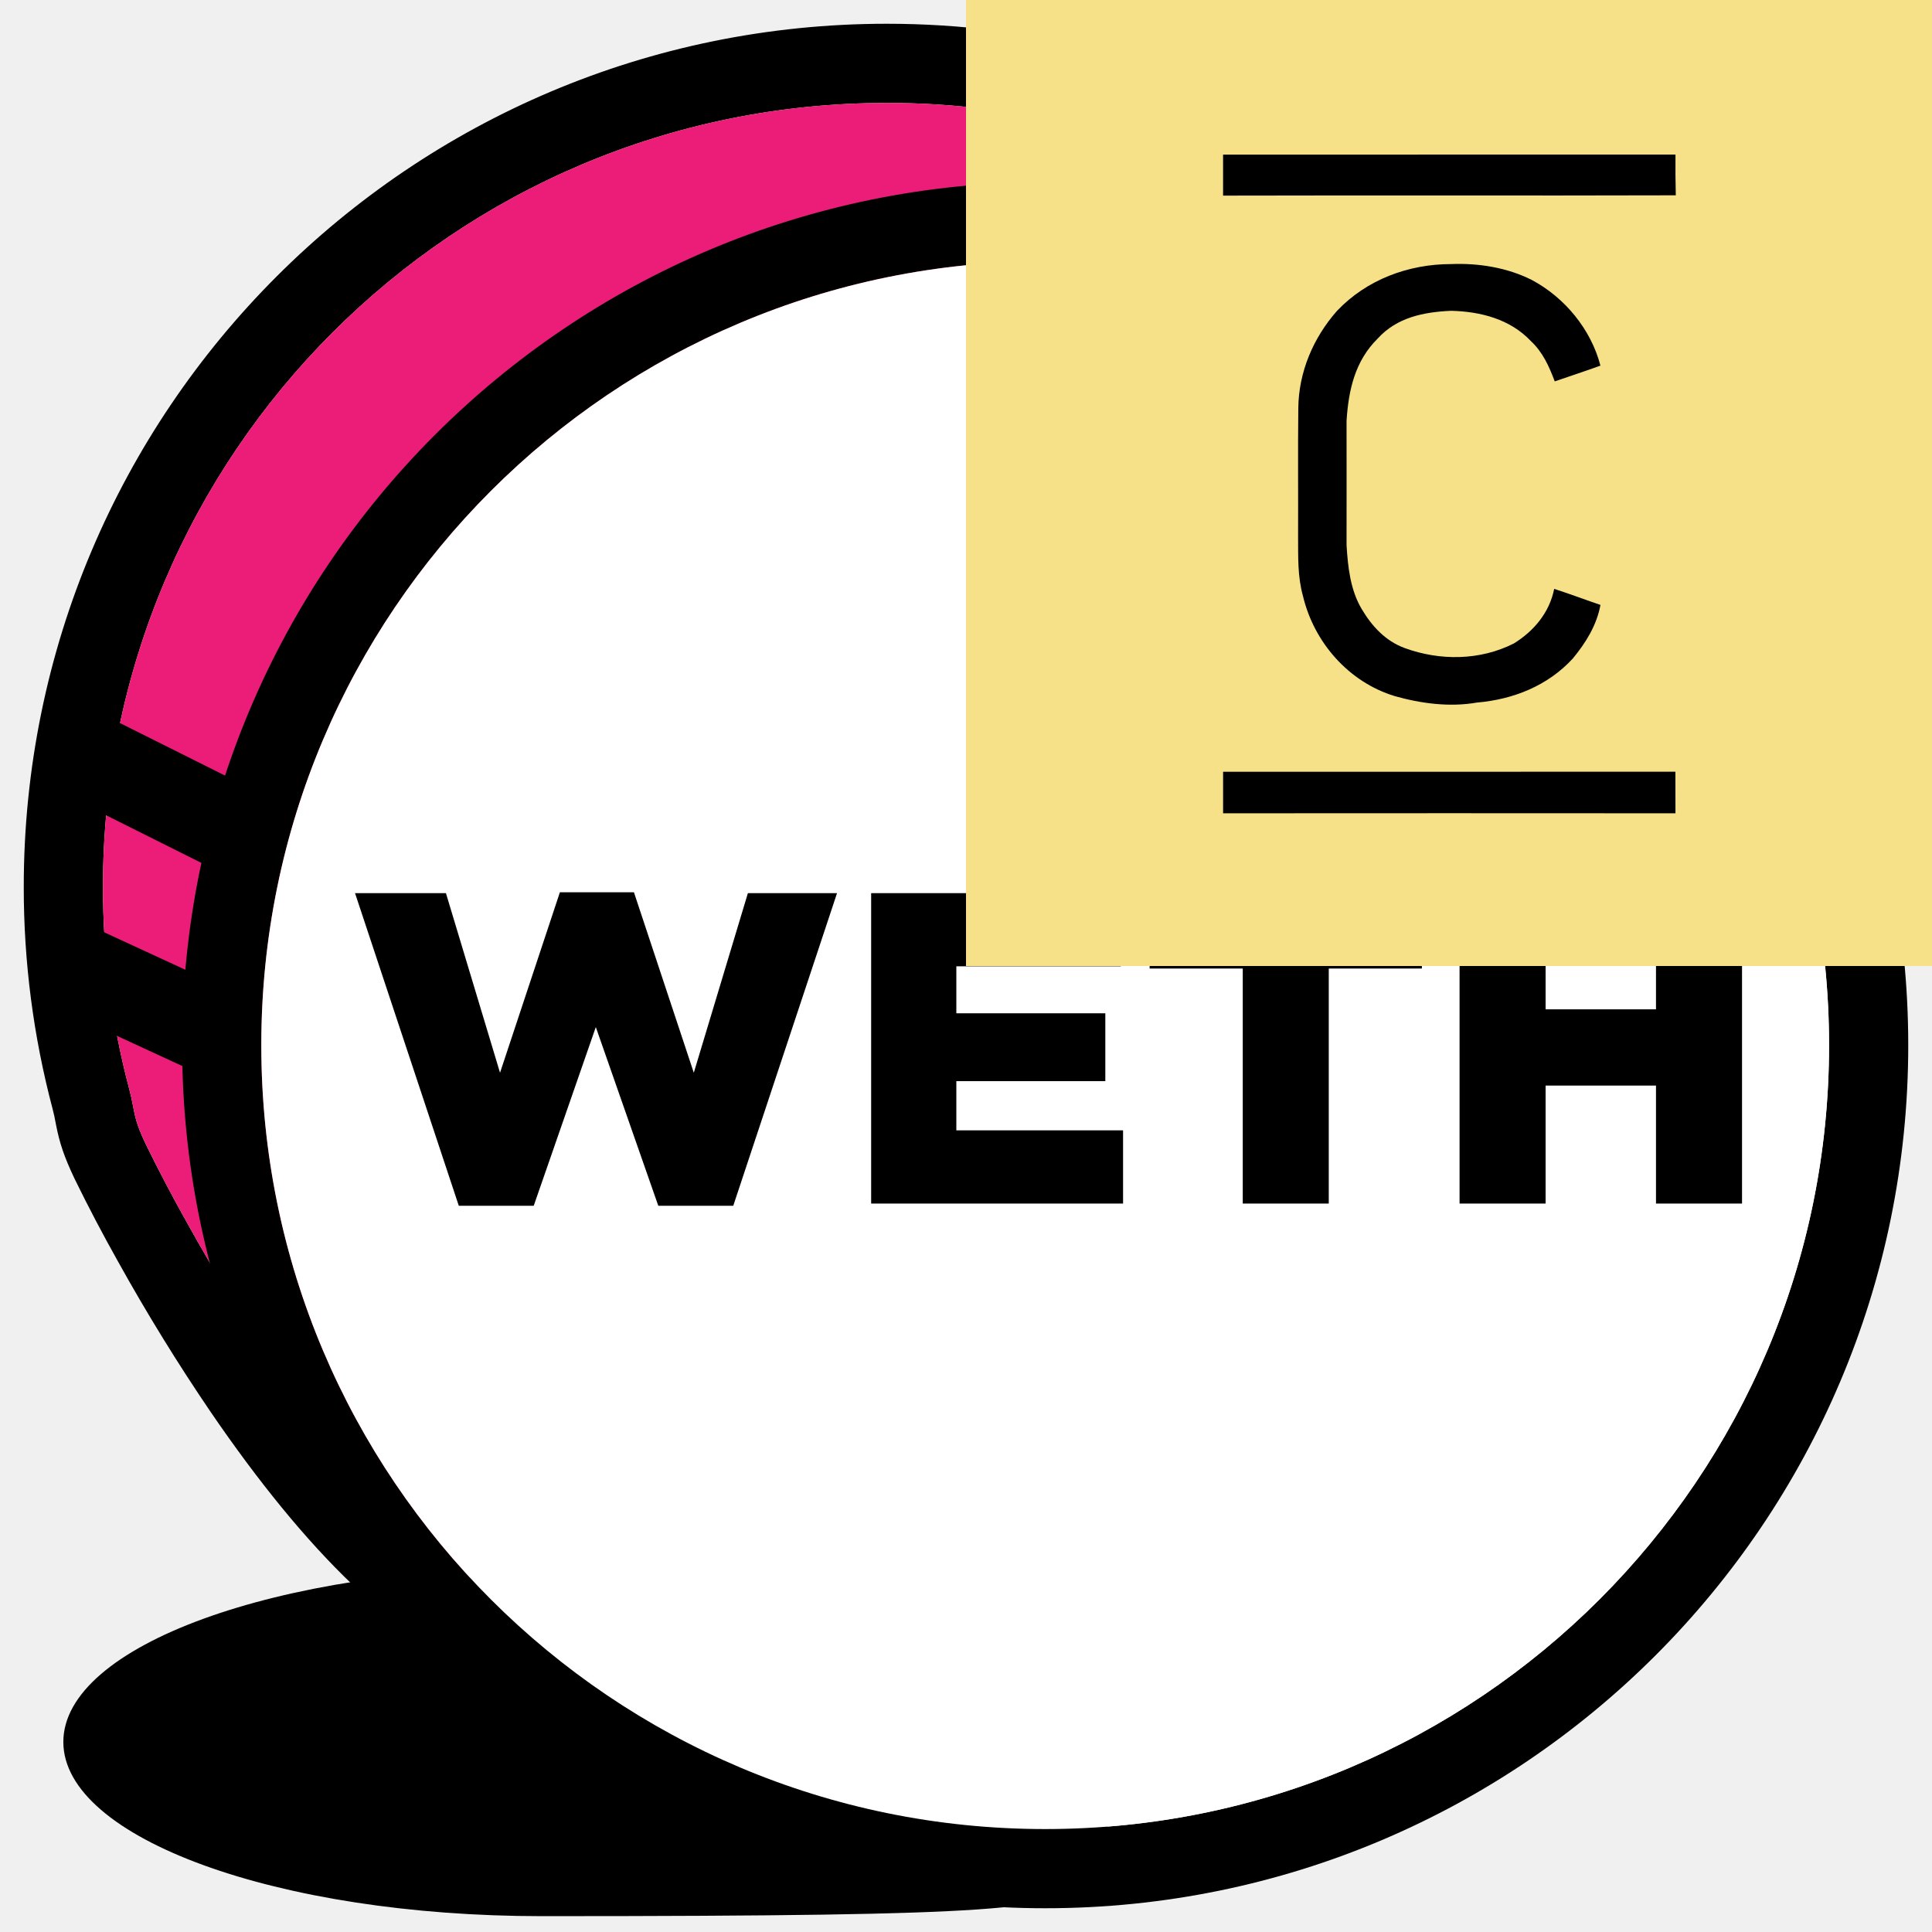
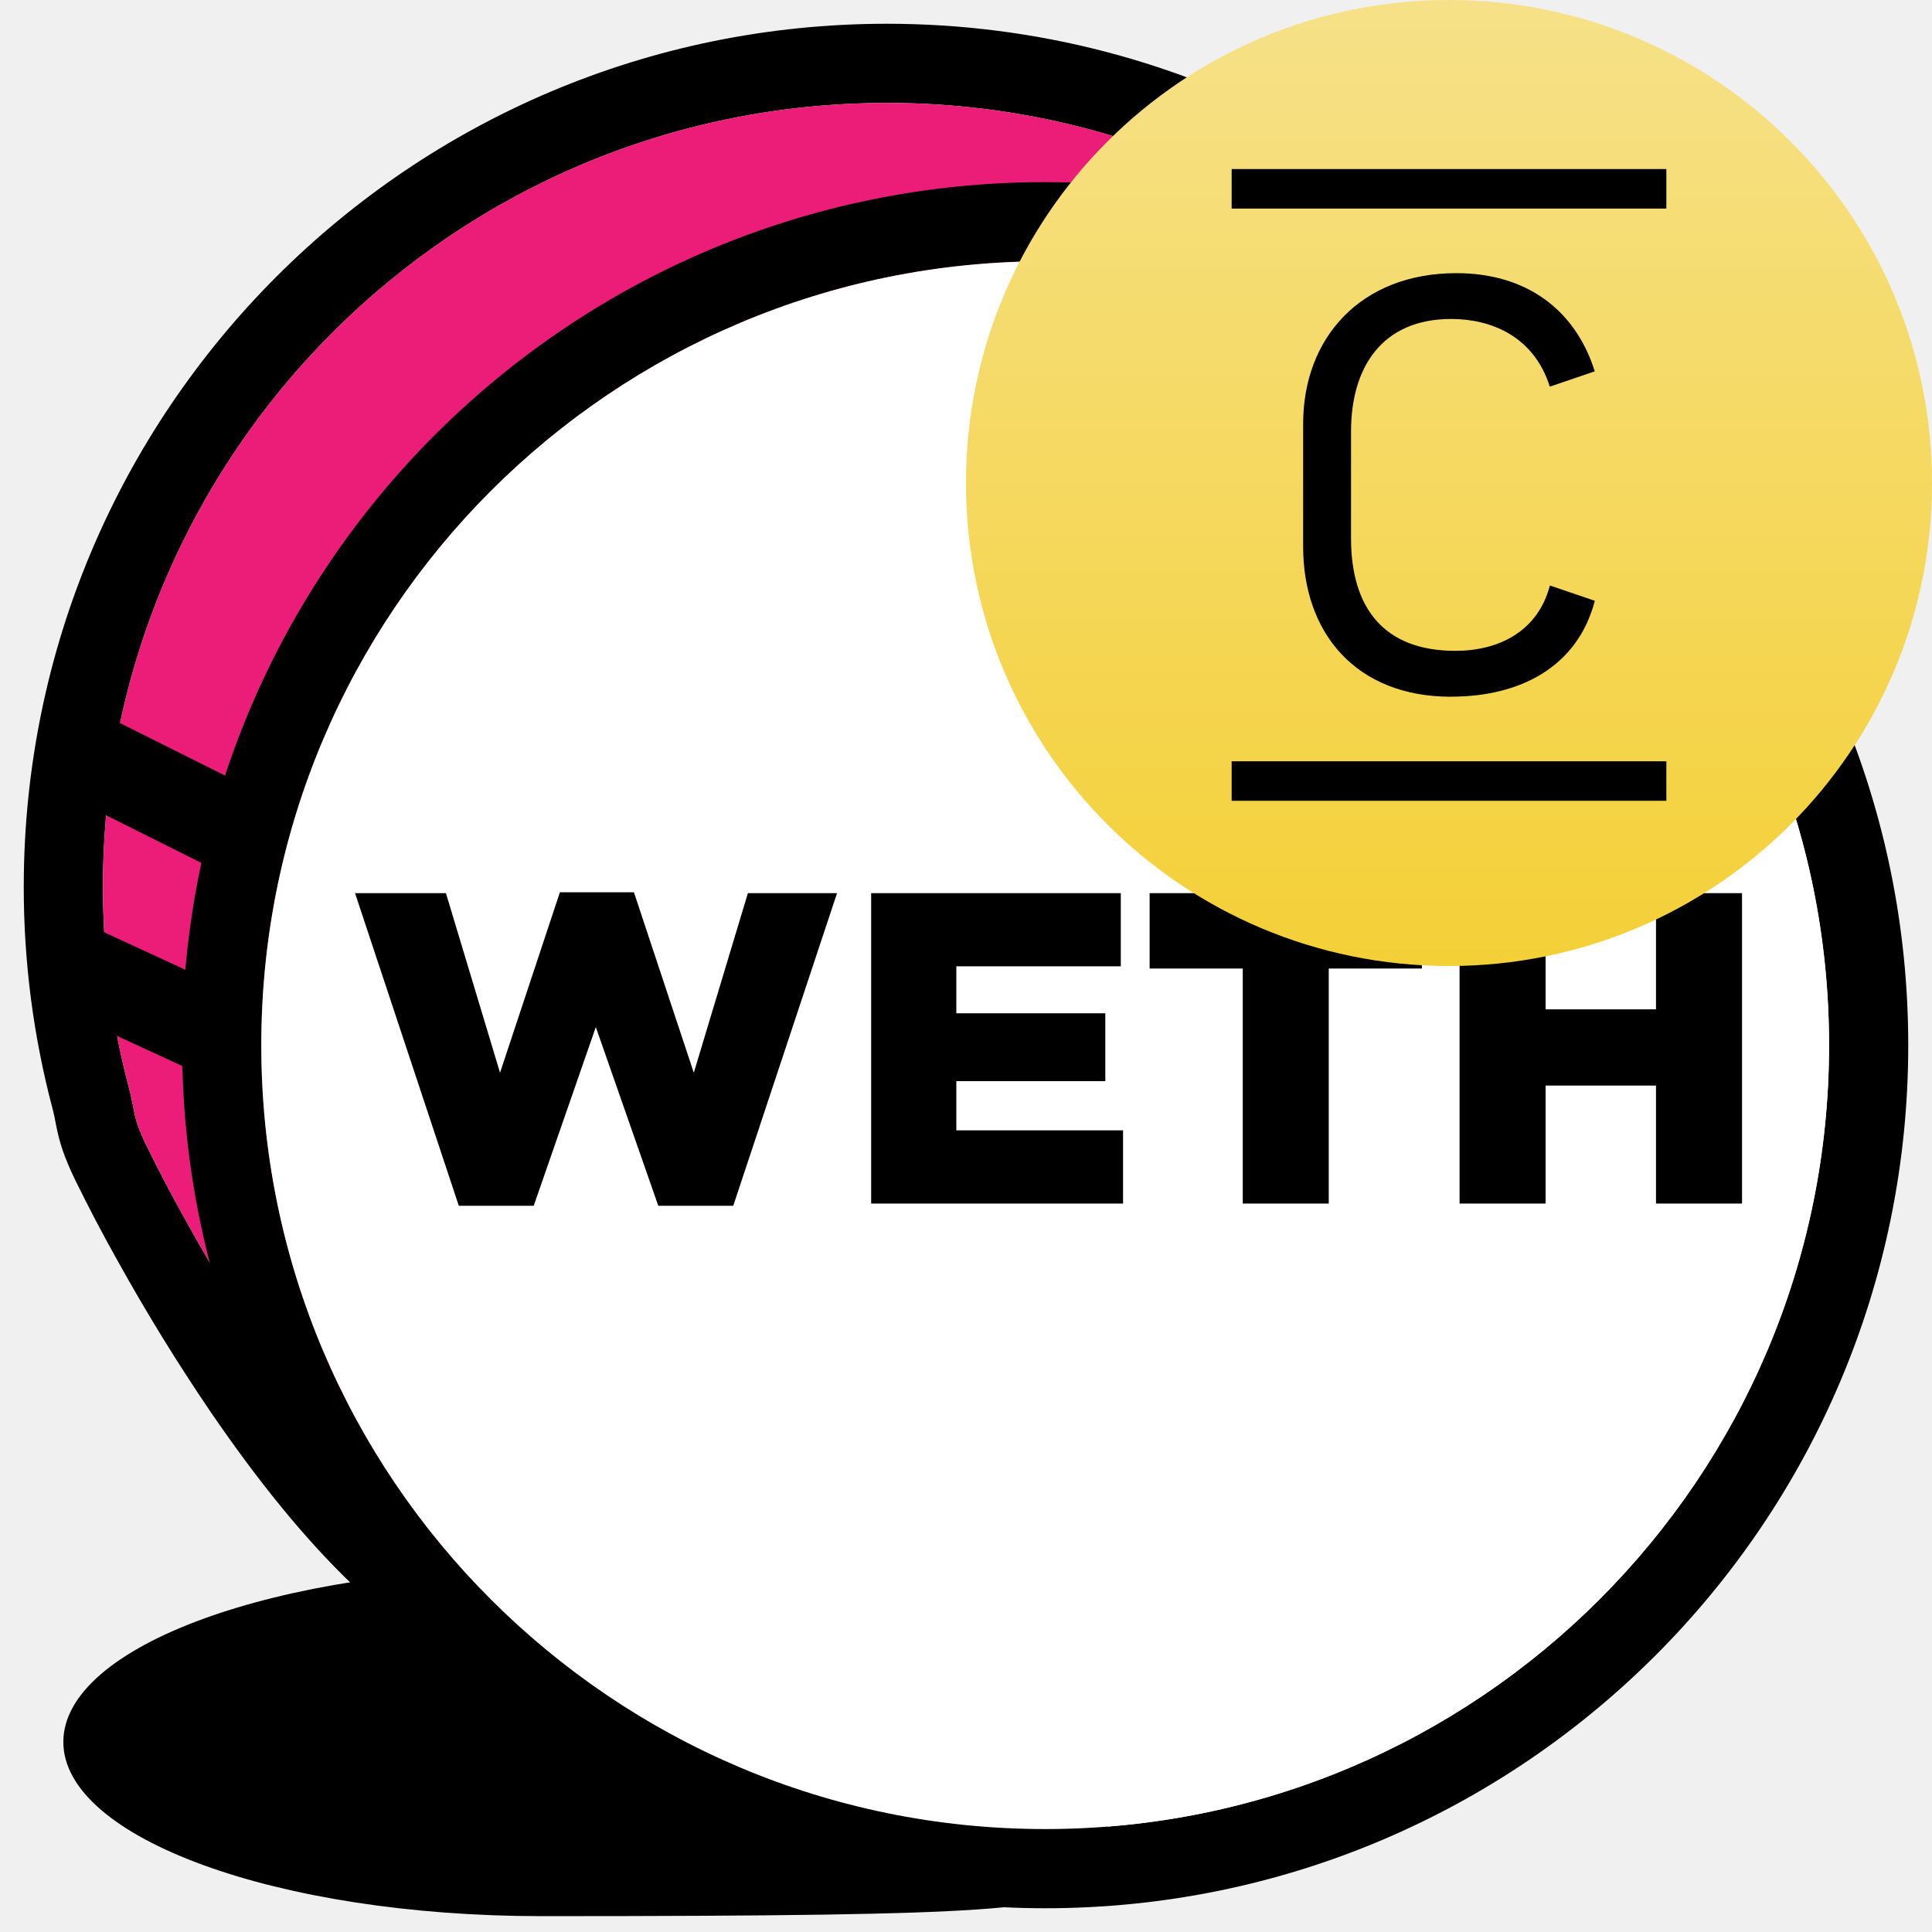
<svg xmlns="http://www.w3.org/2000/svg" viewBox="0 0 128 128">
  <path d="M35.884 126.95c32.172 0 32.172-.48 37.628-2.098 7.128-2.116-20.128-20.984-37.628-20.984s-31.688 5.168-31.688 11.54c0 6.376 14.188 11.542 31.688 11.542" />
  <path d="m108.94 28.81 1.48 1.594-1.294 1.748c-41.96 56.734-66.132 82.42-76.388 78.976-6.246-2.1-12.51-8.41-18.776-17.574a130 130 0 0 1-6.15-9.988 108 108 0 0 1-2.862-5.452c-.702-1.474-1-2.38-1.234-3.572l-.028-.144q-.084-.475-.206-.942a57.2 57.2 0 0 1-1.908-14.702c0-31.58 25.6-57.18 57.18-57.18 9.894 0 19.428 2.518 27.878 7.244l.218.136q10.374 7.226 22.09 19.856M83.958 13.334A51.7 51.7 0 0 0 58.754 6.82C30.072 6.82 6.82 30.072 6.82 58.754c0 4.558.586 9.036 1.732 13.356.114.428.166.67.286 1.288l.024.128c.152.768.312 1.26.822 2.33a104 104 0 0 0 2.71 5.156c1.82 3.281 3.79 6.478 5.9 9.58 5.66 8.28 11.272 13.936 16.116 15.562 6.458 2.17 30.772-23.568 69.196-75.364Q93.138 19.748 83.958 13.334" />
  <path fill="#EC1C79" d="M83.958 13.334A51.7 51.7 0 0 0 58.754 6.82C30.072 6.82 6.82 30.072 6.82 58.754c0 4.558.586 9.036 1.732 13.356.114.428.166.67.286 1.288l.024.128c.152.768.312 1.26.822 2.33a104 104 0 0 0 2.71 5.156c1.82 3.281 3.79 6.478 5.9 9.58 5.66 8.28 11.272 13.936 16.116 15.562 6.458 2.17 30.772-23.568 69.196-75.364Q93.138 19.748 83.958 13.334" />
  <path d="M69.246 126.426c-31.58 0-57.18-25.6-57.18-57.18s25.6-57.18 57.18-57.18 57.18 25.6 57.18 57.18-25.6 57.18-57.18 57.18m0-5.246c28.682 0 51.934-23.252 51.934-51.934S97.928 17.312 69.246 17.312 17.312 40.564 17.312 69.246s23.252 51.934 51.934 51.934" />
  <path fill="#fff" d="M69.246 121.18c28.682 0 51.934-23.252 51.934-51.934S97.928 17.312 69.246 17.312 17.312 40.564 17.312 69.246s23.252 51.934 51.934 51.934" />
  <path d="m30.396 79.884-6.874-20.71h6.022l3.584 11.898 3.966-11.956H42l3.966 11.956 3.584-11.9h5.906L48.58 79.886h-4.966l-4.14-11.84-4.114 11.84zm27.32-.146V59.174h16.54v4.846H63.36v3.114h9.87v4.496h-9.87v3.26h11.046v4.848zm24.62 0v-15.57h-6.17v-4.994h18.038v4.994h-6.17v15.57zm14.364 0V59.174h5.7v7.696h7.314v-7.696h5.7v20.564h-5.7v-7.814H102.4v7.814zM4.98 52.988a2.937 2.937 0 1 1 2.628-5.254l8.394 4.196a2.938 2.938 0 0 1-2.628 5.254zm-.966 13.918a2.938 2.938 0 0 1 2.462-5.336l8.394 3.874a2.938 2.938 0 0 1-2.46 5.336z" />
-   <path fill="#F6E189" d="M64 0h64v64H64z" />
-   <path d="M81.033 10.243c9.99-.006 19.982-.003 29.972-.003-.006.902-.003 1.8.02 2.7-9.996.03-19.997-.006-29.993.02a432 432 0 0 1 0-2.717m15.11 7.253c1.81-.074 3.72.23 5.345 1.053 2.182 1.16 3.925 3.277 4.545 5.675-1.004.364-2.017.696-3.026 1.043-.375-.995-.788-1.928-1.581-2.67-1.38-1.46-3.335-1.957-5.283-2.006-1.826.083-3.592.433-4.87 1.843-1.502 1.485-1.928 3.405-2.059 5.442 0 2.75.006 5.498 0 8.249.089 1.445.25 2.96 1.004 4.227.68 1.143 1.568 2.11 2.842 2.582 2.344.856 4.995.834 7.239-.304 1.331-.82 2.361-2.054 2.671-3.615 1.03.33 2.042.714 3.066 1.063-.253 1.357-.967 2.498-1.829 3.547-1.658 1.807-3.945 2.717-6.36 2.922-1.797.315-3.695.065-5.438-.427-3.055-.93-5.354-3.558-6.085-6.639-.361-1.305-.312-2.585-.321-3.925.011-2.845-.017-5.69.014-8.531.029-2.389.993-4.645 2.56-6.425 1.966-2.074 4.733-3.104 7.566-3.104m-15.11 33.636c9.99 0 19.98.003 29.967-.003q.01 1.377.005 2.754c-9.989-.009-19.982-.006-29.971 0q-.005-1.378 0-2.751" />
+   <path fill="url(#_concrete)" d="M64 128c35.346 0 64-28.654 64-64S99.346 0 64 0 0 28.654 0 64s28.654 64 64 64" transform="translate(64)scale(.5)" />
+   <path d="M96.159 46.155c4.578 0 8.36-1.987 9.503-6.351l-2.978-1.013c-.803 3.078-3.436 4.329-6.262 4.329-4.772 0-6.912-2.885-6.912-7.447v-7.094c0-4.208 2.022-7.447 6.642-7.447 2.557 0 5.459 1.09 6.526 4.484l2.979-1.012c-1.296-4.13-4.58-6.507-9.165-6.507-6.338 0-10.155 4.286-10.155 9.979v8.148c0 5.693 3.477 9.937 9.81 9.937z" />
+   <path fill-rule="evenodd" d="M81.6 11.2h28.8v2.618H81.6zm0 39.238h28.8v2.617H81.6z" clip-rule="evenodd" />
+   <defs transform="translate(64)scale(.5)">
+     <linearGradient id="_concrete" x1="64" x2="64" y1="0" y2="128" gradientUnits="userSpaceOnUse">
+       <stop stop-color="#F6E189" />
+       <stop offset="1" stop-color="#F4D037" />
+     </linearGradient>
+   </defs>
</svg>
